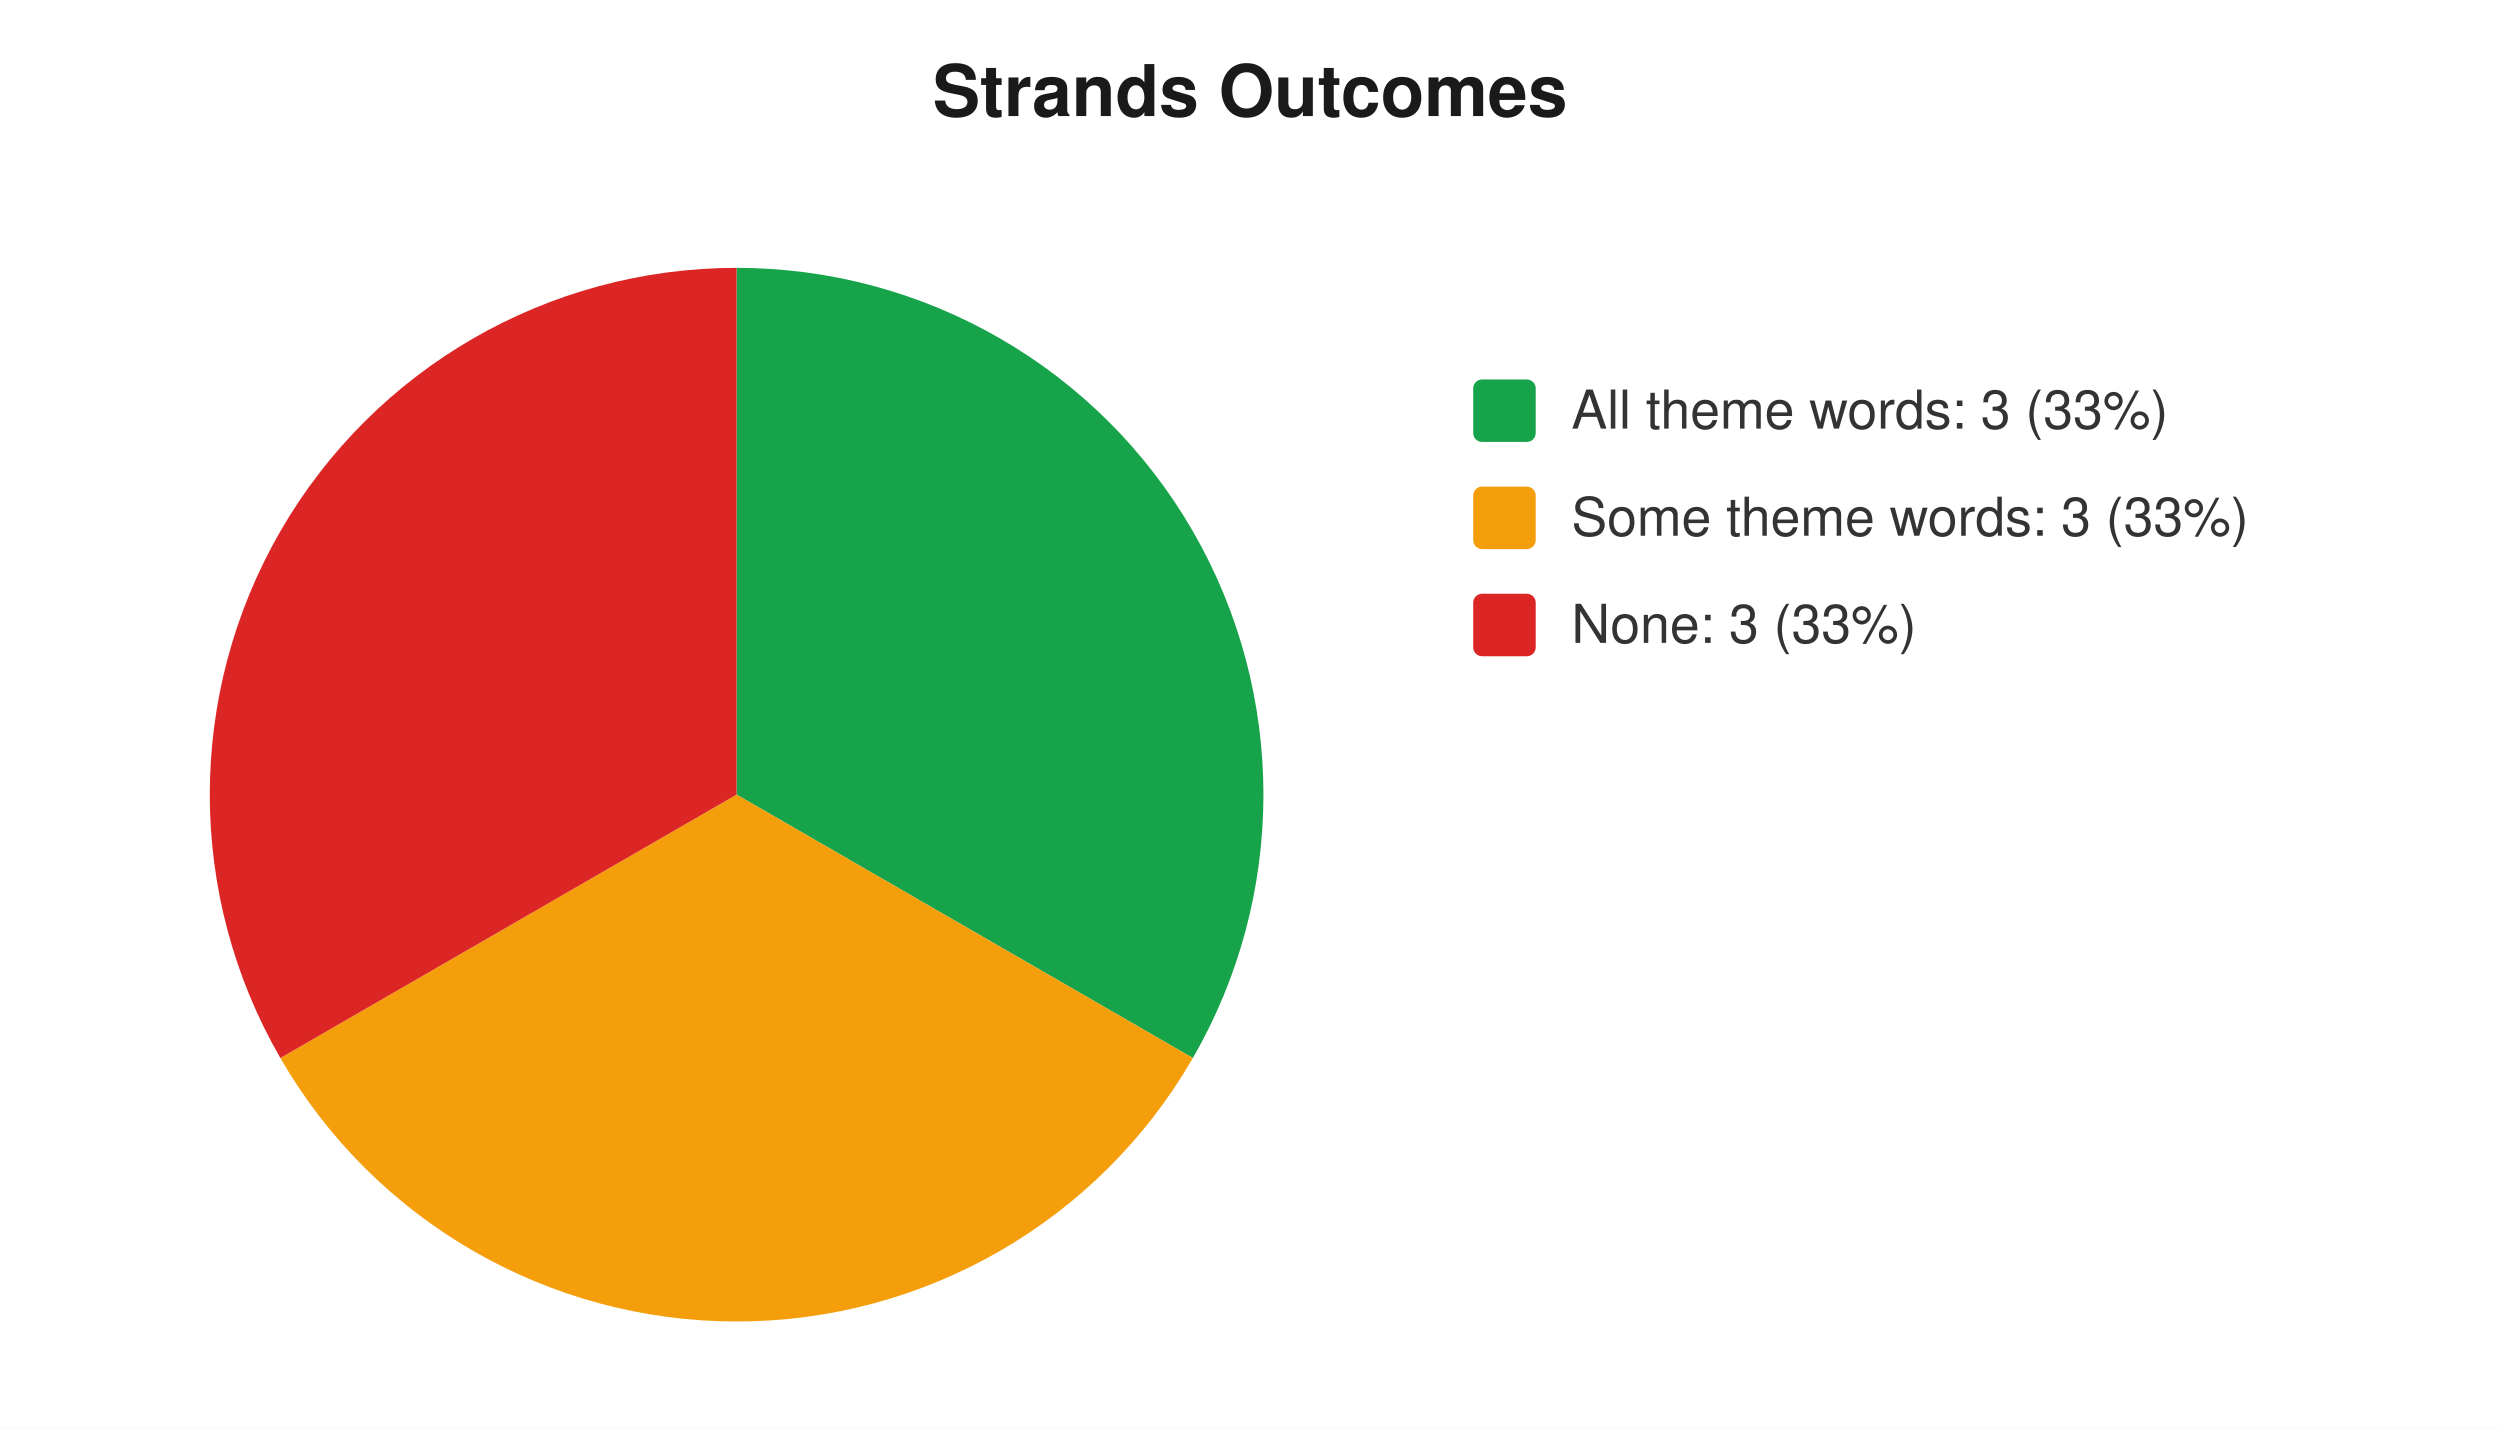
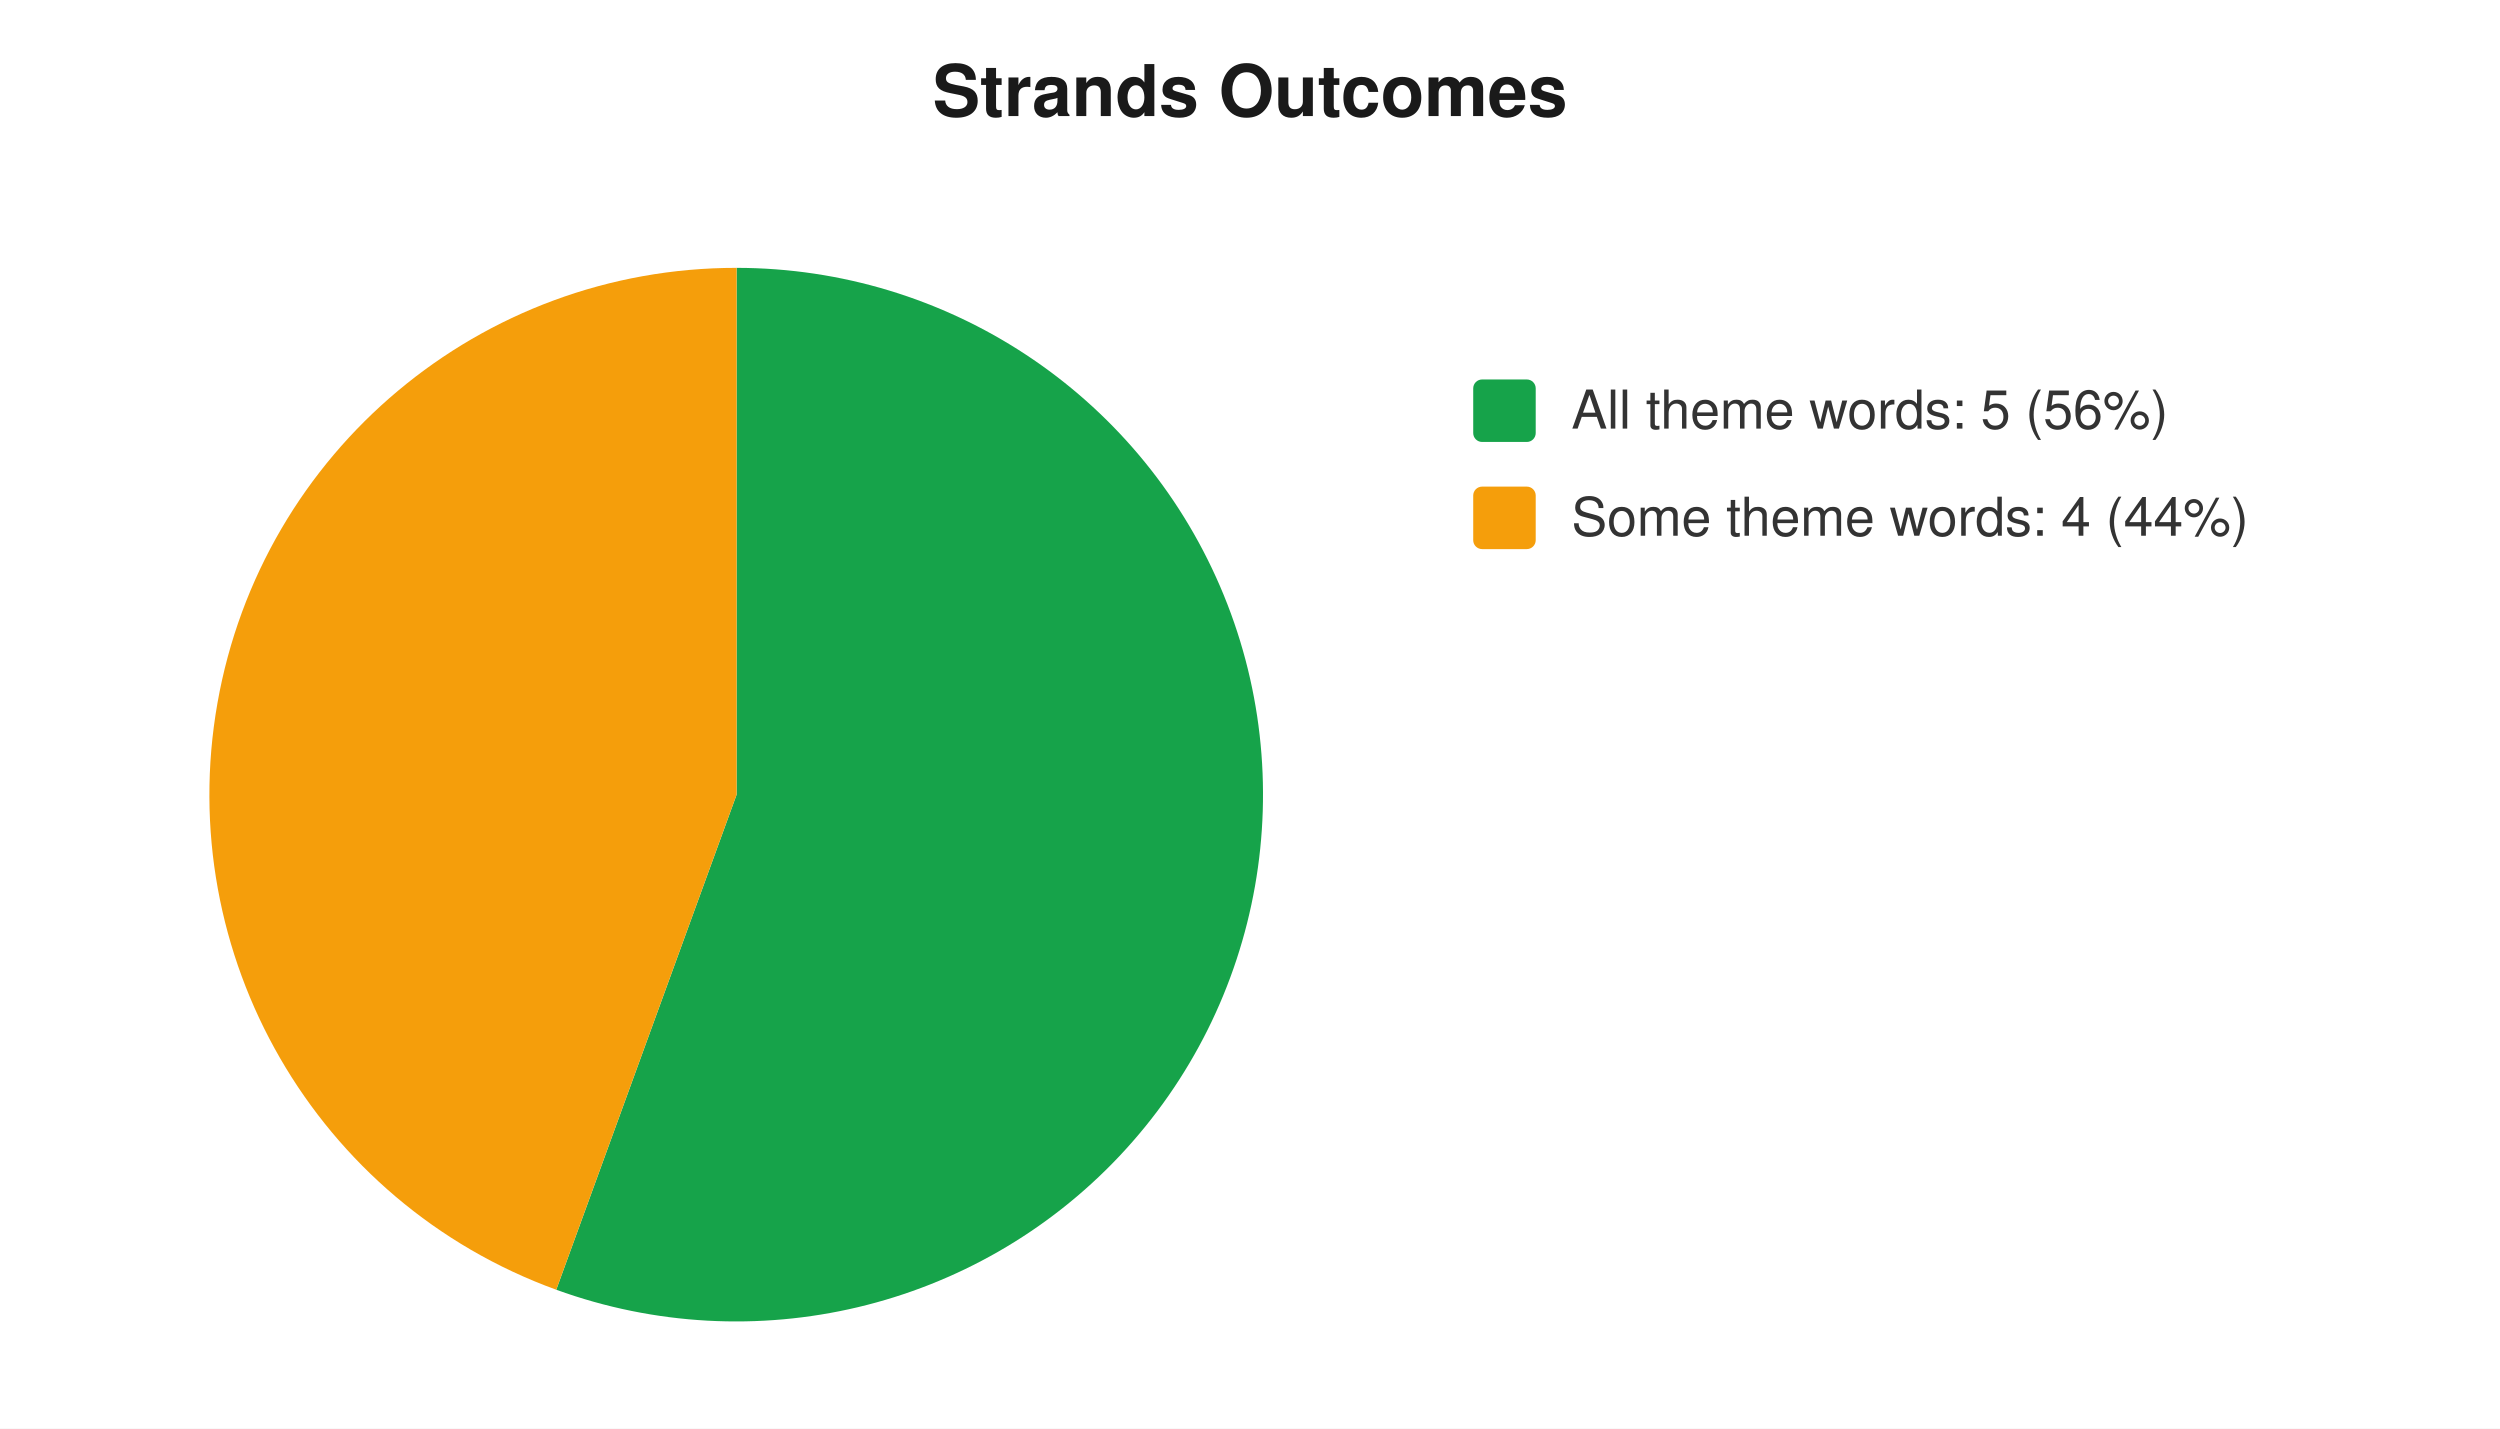
<svg xmlns="http://www.w3.org/2000/svg" width="560" height="320" viewBox="0 0 560 320" font-family="-apple-system,Segoe UI,Helvetica,Arial,sans-serif" font-size="12">
  <rect width="560" height="320" fill="#ffffff" />
  <text x="280" y="26" text-anchor="middle" font-size="16" font-weight="600" fill="#1a1a1a">Strands Outcomes</text>
-   <path d="M 165 178 L 165.0 60.0 A 118 118 0 0 1 267.2 237.0 Z" fill="#16a34a" />
-   <path d="M 165 178 L 267.2 237.0 A 118 118 0 0 1 62.8 237.0 Z" fill="#f59e0b" />
-   <path d="M 165 178 L 62.8 237.0 A 118 118 0 0 1 165.0 60.0 Z" fill="#dc2626" />
+   <path d="M 165 178 L 165.0 60.0 A 118 118 0 1 1 124.6 288.9 Z" fill="#16a34a" />
+   <path d="M 165 178 L 124.6 288.9 A 118 118 0 0 1 165.0 60.0 Z" fill="#f59e0b" />
  <rect x="330" y="85" width="14" height="14" rx="2" fill="#16a34a" />
-   <text x="352" y="96" fill="#333">All theme words: 3 (33%)</text>
+   <text x="352" y="96" fill="#333">All theme words: 5 (56%)</text>
  <rect x="330" y="109" width="14" height="14" rx="2" fill="#f59e0b" />
-   <text x="352" y="120" fill="#333">Some theme words: 3 (33%)</text>
-   <rect x="330" y="133" width="14" height="14" rx="2" fill="#dc2626" />
-   <text x="352" y="144" fill="#333">None: 3 (33%)</text>
+   <text x="352" y="120" fill="#333">Some theme words: 4 (44%)</text>
</svg>
